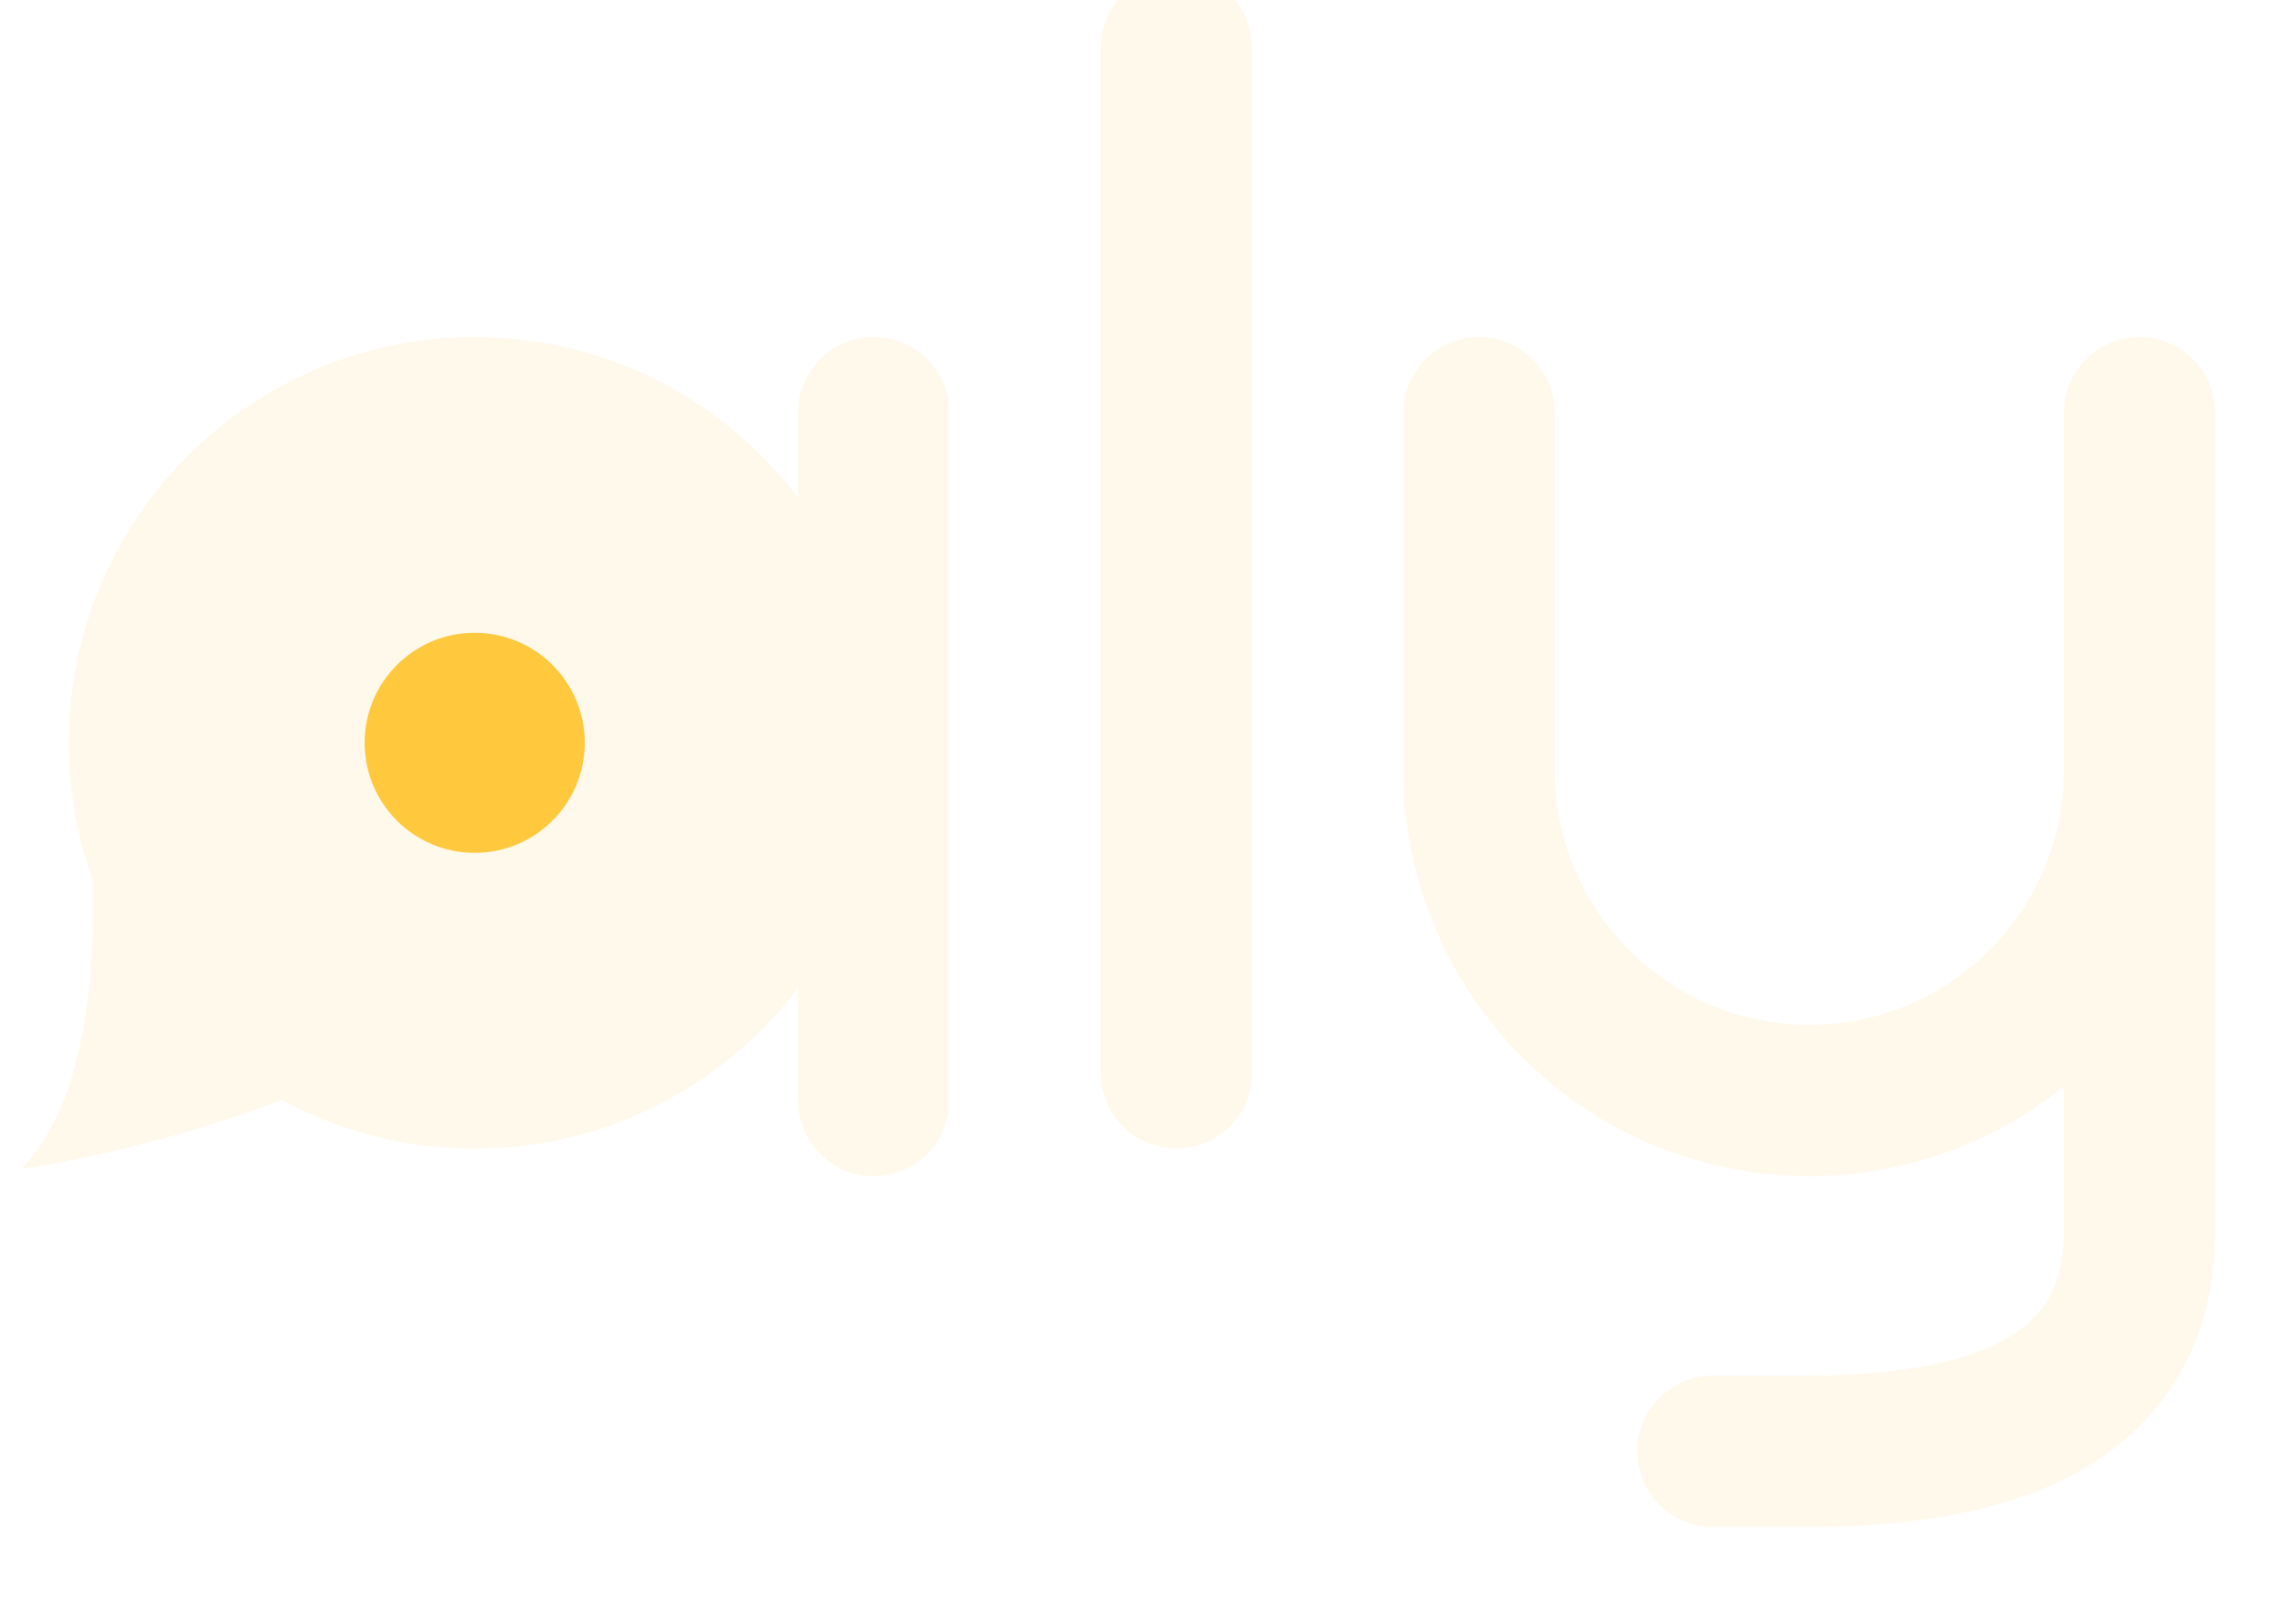
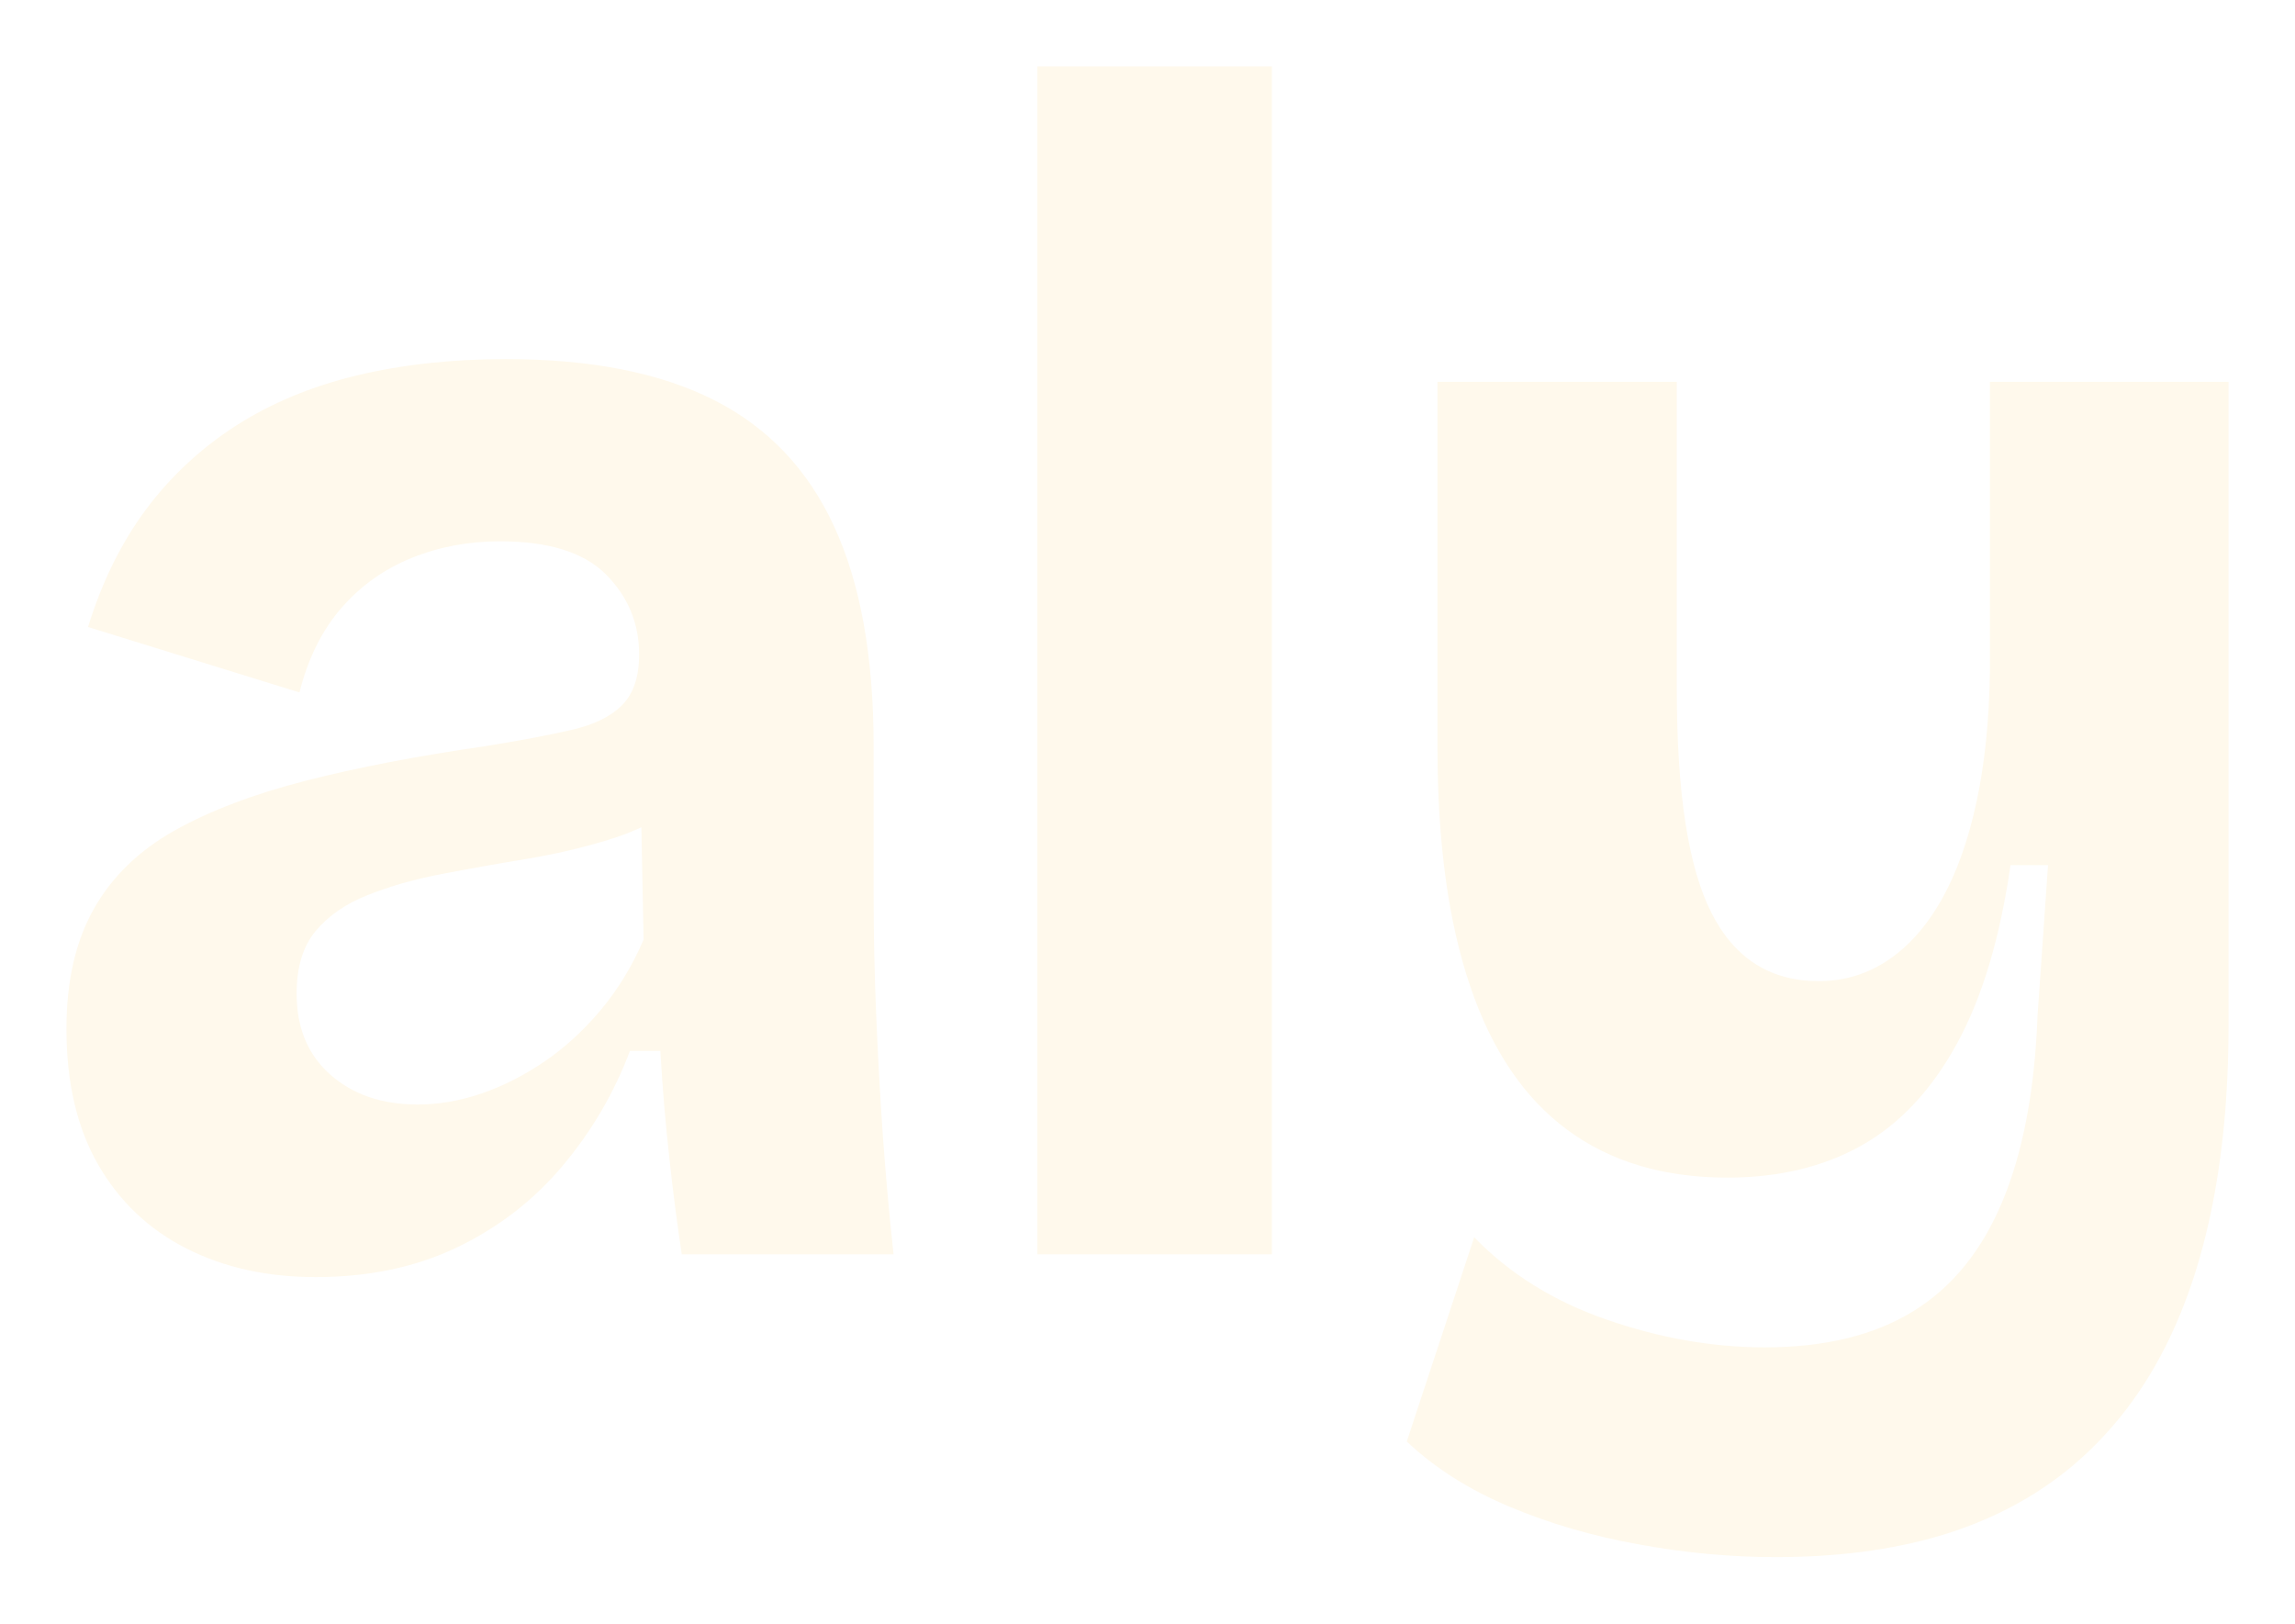
- <svg xmlns="http://www.w3.org/2000/svg" viewBox="0 0 166 118" role="img" aria-label="Aly">
-   <circle cx="34.5" cy="54" r="29.5" fill="#FFF9EC" />
-   <path d="M6.78,64.09 Q7.00,79.50 1.50,85.00 Q12.34,83.25 22.34,79.25 Z" fill="#FFF9EC" />
-   <path d="M63.50,30.00 L63.50,80.00" stroke="#FFF9EC" stroke-width="11" stroke-linecap="round" />
-   <circle cx="34.5" cy="54" r="8" fill="#FFC83D" />
-   <path d="M85.50,3.50 L85.50,78.00" stroke="#FFF9EC" stroke-width="11" stroke-linecap="round" />
-   <path d="M107.50,30.00 L107.50,56.00 A24,24 0 0 0 155.50,56.00" fill="none" stroke="#FFF9EC" stroke-width="11" stroke-linecap="round" />
-   <path d="M155.50,30.00 L155.50,89.50 Q155.50,105.50 131.50,105.50 L124.50,105.50" fill="none" stroke="#FFF9EC" stroke-width="11" stroke-linecap="round" stroke-linejoin="round" />
+ <svg xmlns="http://www.w3.org/2000/svg" viewBox="7.92 24.48 138.18 97.75" role="img" aria-label="Aly">
+   <g fill="#FFF9EC">
+     <path d="M26.92 101.37Q22.55 101.37 19.15 99.65Q15.75 97.93 13.83 94.6Q11.92 91.27 11.92 86.43Q11.92 82.13 13.56 79.22Q15.2 76.3 18.42 74.49Q21.65 72.68 26.35 71.48Q31.05 70.28 37.17 69.4Q40.27 68.9 42.31 68.43Q44.35 67.97 45.38 66.93Q46.4 65.9 46.4 63.88Q46.4 61.08 44.41 59.07Q42.42 57.07 38.02 57.07Q35.18 57.07 32.71 58.07Q30.23 59.07 28.48 61.08Q26.72 63.1 25.95 66.17L13.22 62.23Q14.47 58.18 16.69 55.18Q18.92 52.18 22.11 50.12Q25.3 48.07 29.42 47.08Q33.53 46.1 38.38 46.1Q46.03 46.1 50.9 48.56Q55.77 51.02 58.14 56.17Q60.52 61.32 60.52 69.4V78.35Q60.52 81.83 60.67 85.48Q60.82 89.13 61.07 92.78Q61.33 96.43 61.72 100.0H48.97Q48.58 97.48 48.23 94.29Q47.87 91.1 47.68 87.75H45.85Q44.43 91.52 41.82 94.64Q39.2 97.77 35.46 99.57Q31.72 101.37 26.92 101.37ZM33.07 90.98Q34.95 90.98 36.9 90.32Q38.85 89.65 40.69 88.4Q42.53 87.15 44.09 85.29Q45.65 83.43 46.67 81.05L46.5 72.52L48.75 73.02Q46.92 74.32 44.53 75.05Q42.13 75.78 39.58 76.2Q37.02 76.62 34.52 77.1Q32.03 77.58 30.06 78.37Q28.08 79.15 26.93 80.53Q25.78 81.9 25.78 84.3Q25.78 87.4 27.82 89.19Q29.85 90.98 33.07 90.98Z" />
+     <path d="M70.38 100.0V28.48H84.5V100.0Z" />
+     <path d="M114.82 118.23Q110.8 118.23 106.62 117.47Q102.43 116.72 98.8 115.19Q95.17 113.67 92.62 111.27L96.68 98.97Q99.88 102.28 104.68 103.94Q109.48 105.6 114.18 105.6Q119.57 105.6 123.09 103.44Q126.62 101.28 128.48 96.82Q130.35 92.35 130.6 85.6L131.23 76.57H128.97Q128.02 83.18 125.73 87.34Q123.45 91.5 120.01 93.44Q116.57 95.38 111.92 95.38Q106.17 95.38 102.28 92.5Q98.38 89.62 96.43 83.83Q94.47 78.05 94.47 69.52V47.47H108.88V66.03Q108.88 75.35 110.97 79.45Q113.05 83.55 117.42 83.55Q119.73 83.55 121.61 82.28Q123.48 81.02 124.83 78.63Q126.17 76.25 126.92 72.78Q127.67 69.32 127.73 64.9V47.47H142.1V86.18Q142.1 92.52 141.0 97.65Q139.9 102.78 137.73 106.62Q135.55 110.47 132.28 113.08Q129.0 115.68 124.66 116.96Q120.32 118.23 114.82 118.23Z" />
+   </g>
</svg>
